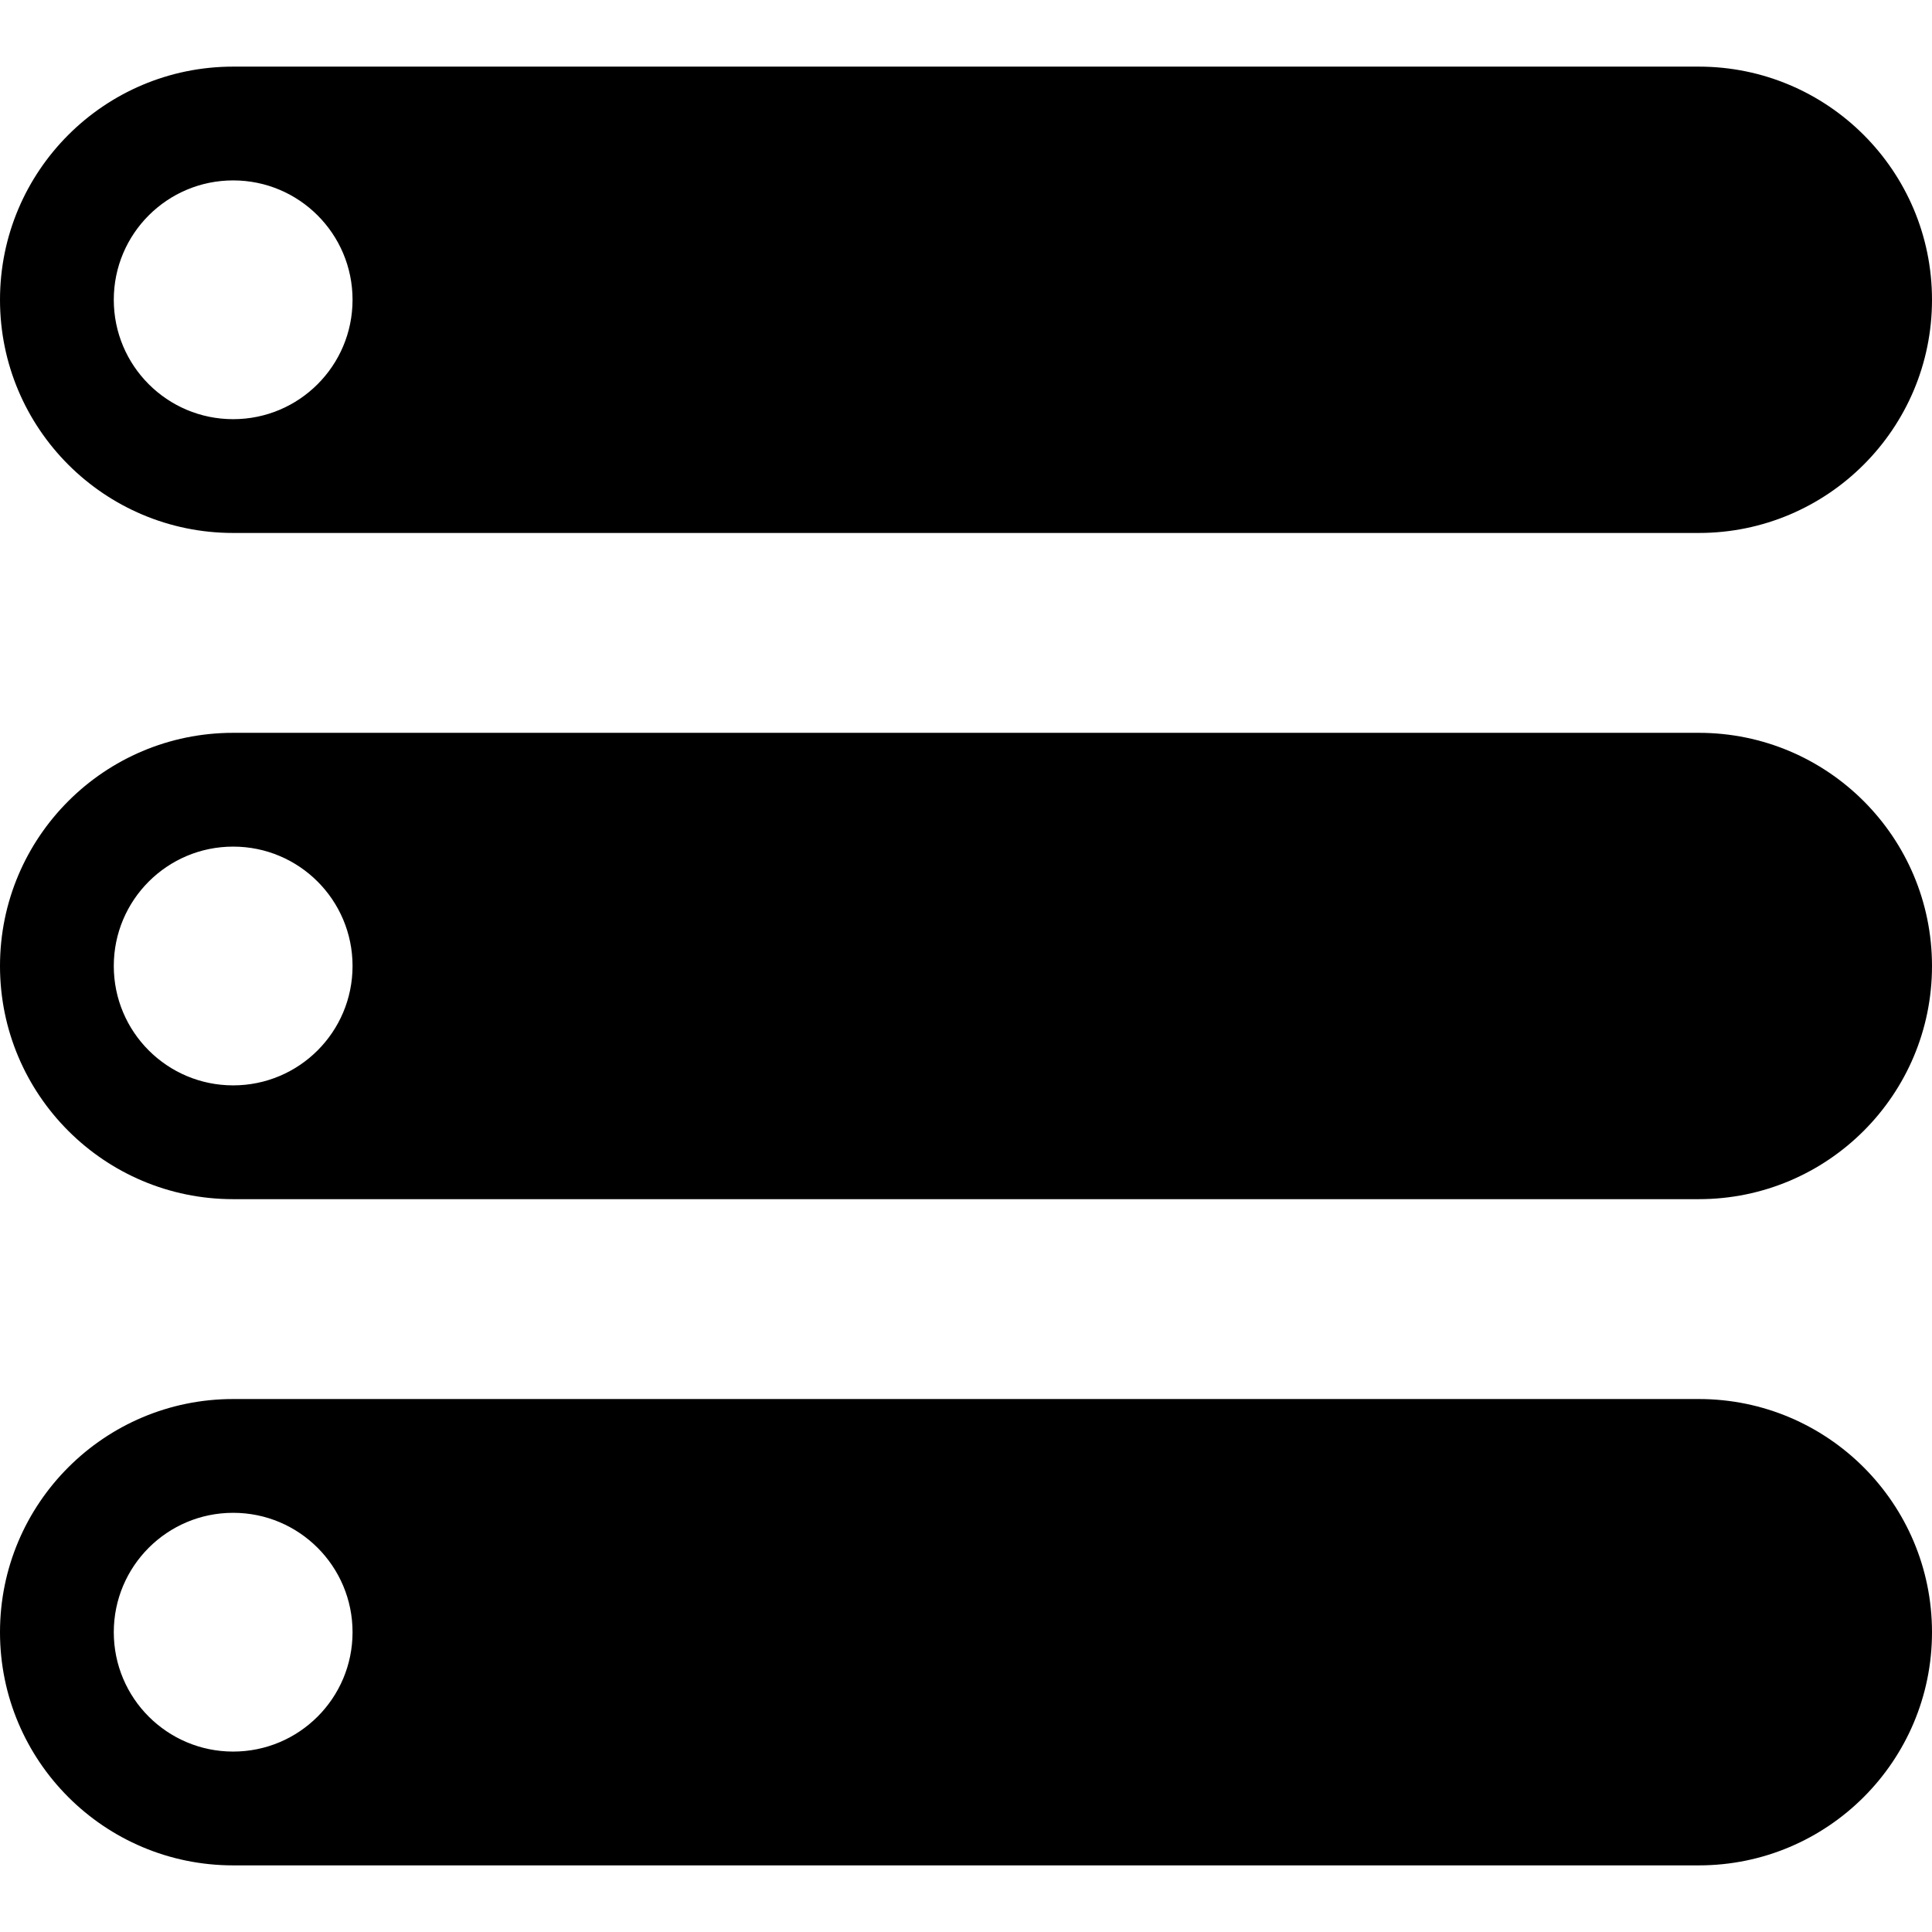
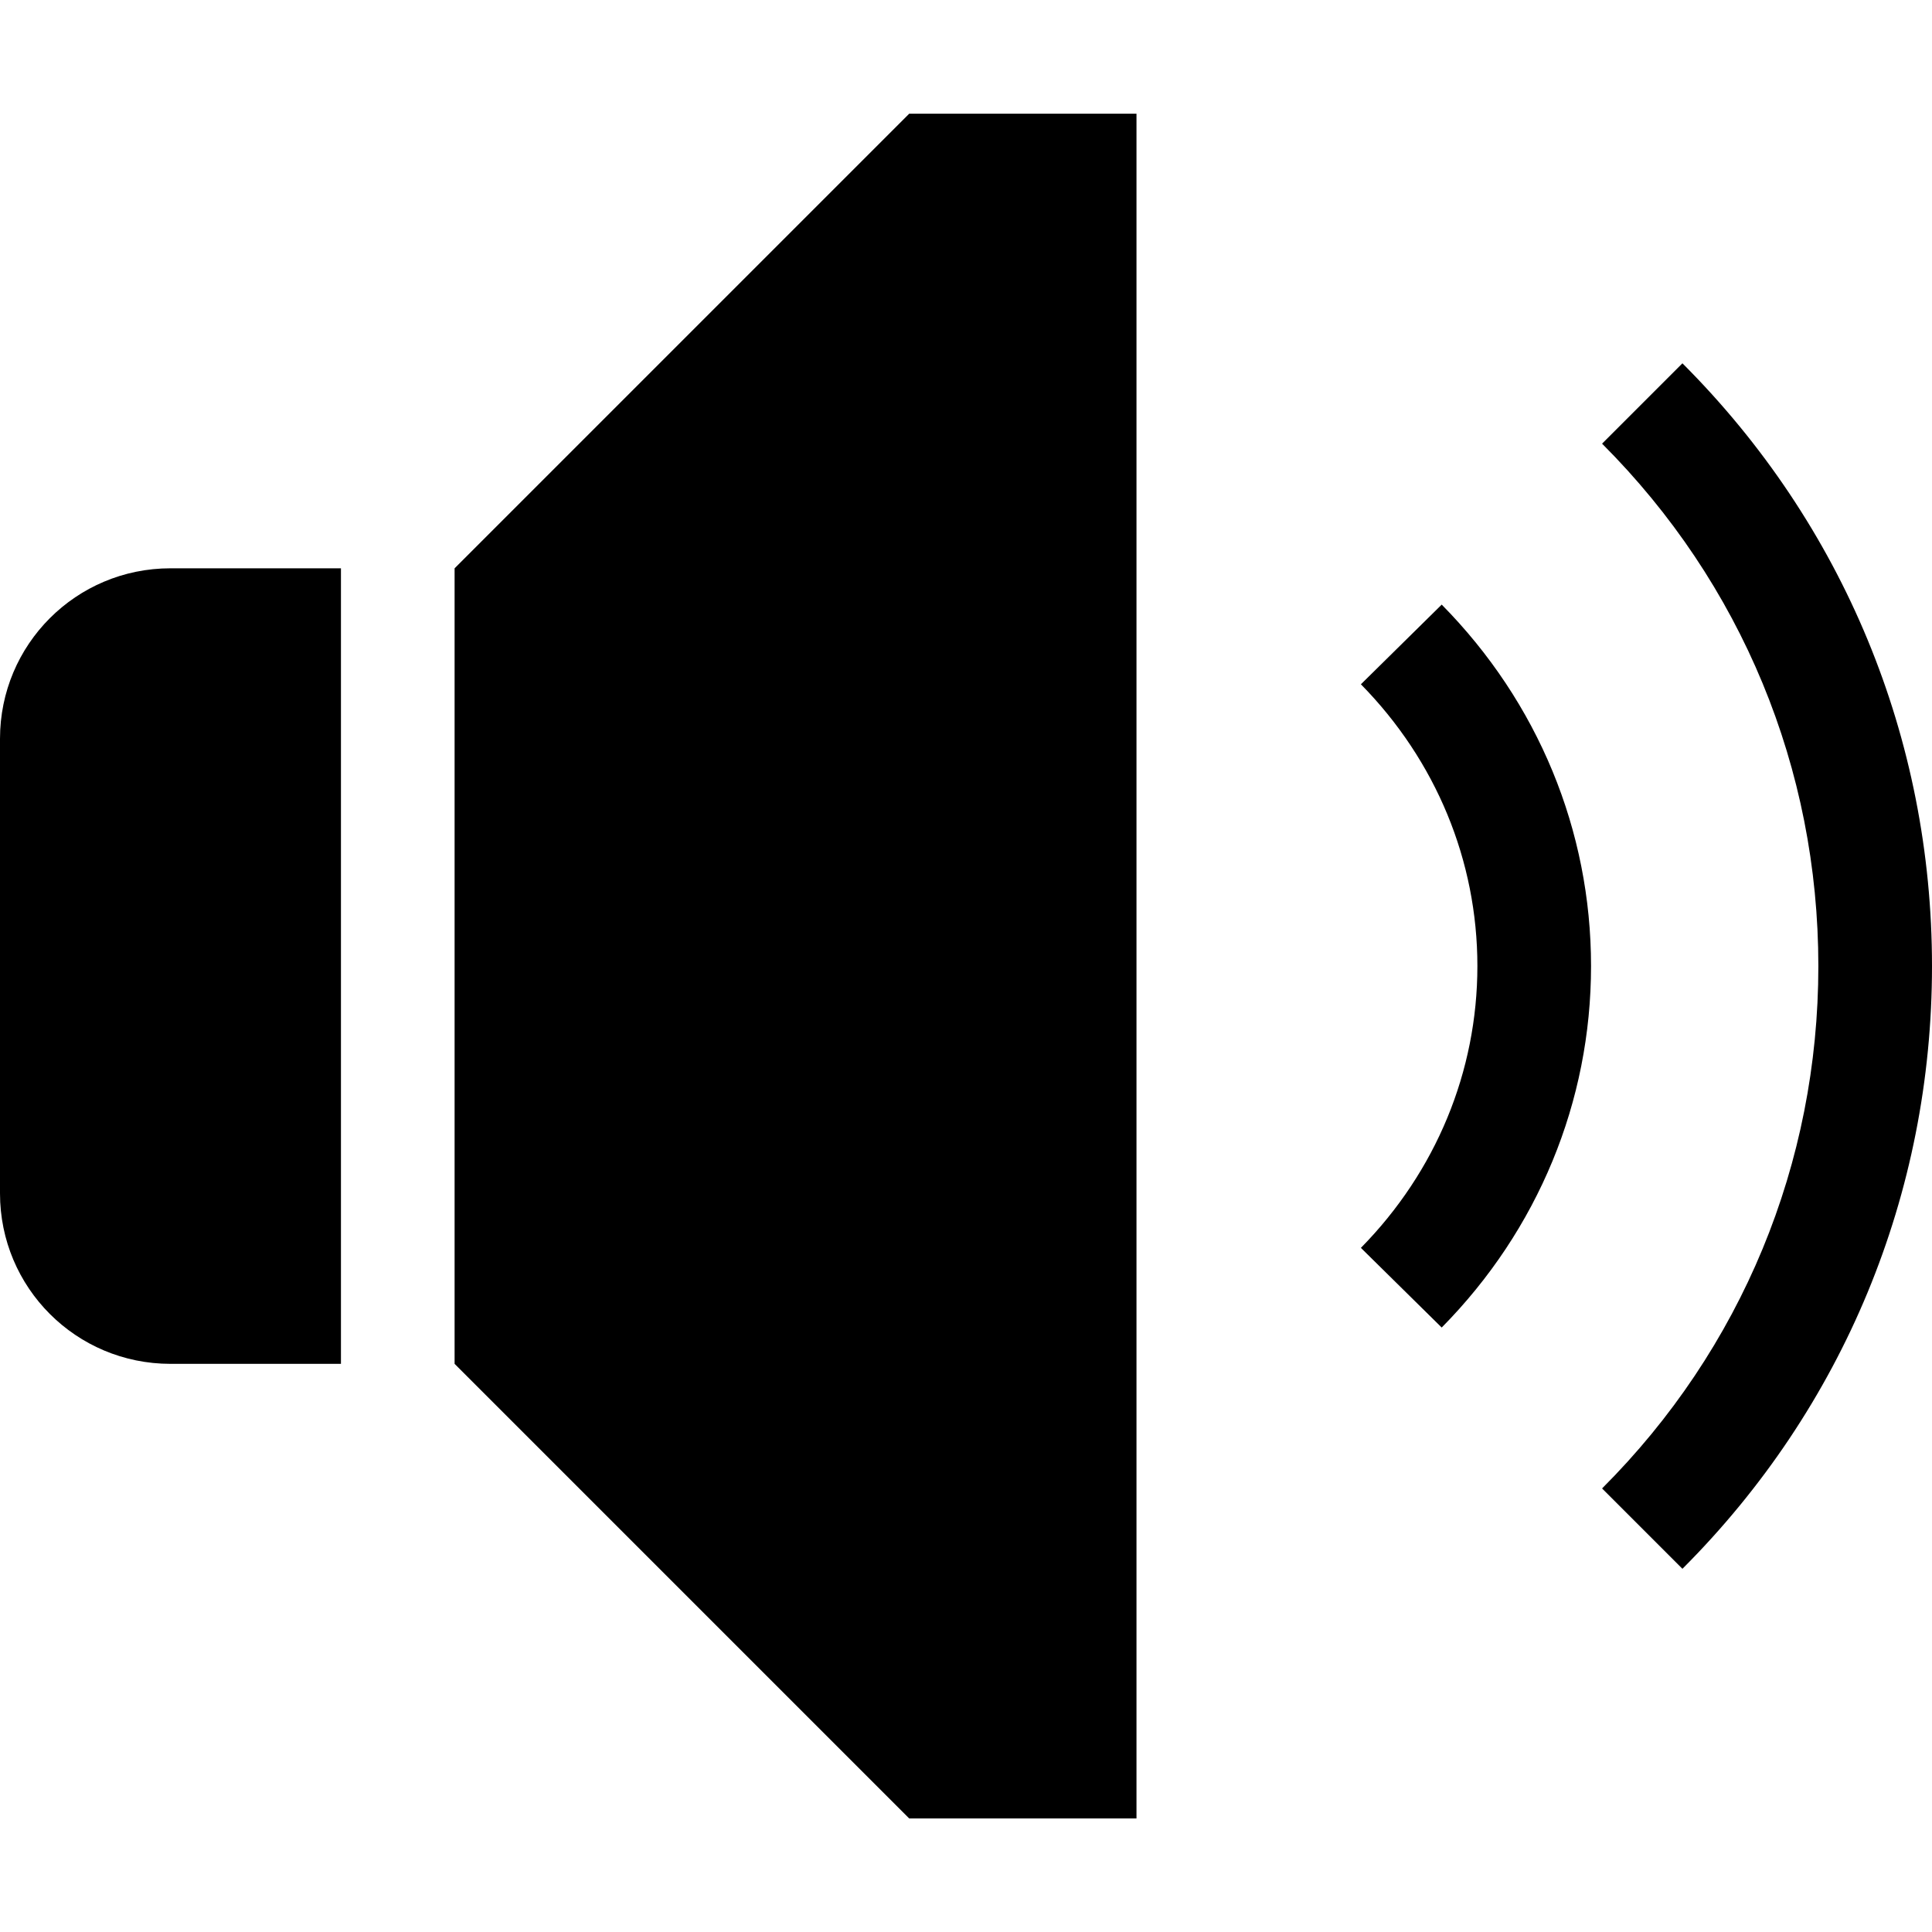
- <svg xmlns="http://www.w3.org/2000/svg" version="1.1" id="Capa_1" x="0px" y="0px" width="557.969px" height="557.968px" viewBox="0 0 557.969 557.968" style="enable-background:new 0 0 557.969 557.968;" xml:space="preserve">
-   <g>
-     <g>
-       <g>
-         <path d="M67.34,153.922h423.288c37.185,0,67.341-30.147,67.341-67.34c0-37.195-30.156-67.34-67.341-67.34H67.34     C30.157,19.241,0,49.386,0,86.581C0,123.774,30.157,153.922,67.34,153.922z M67.34,52.103c19.054,0,34.478,15.435,34.478,34.478     s-15.426,34.478-34.478,34.478c-19.051,0-34.478-15.435-34.478-34.478C32.86,67.536,48.289,52.103,67.34,52.103z" />
-         <path d="M490.628,211.643H67.34c-37.183,0-67.34,30.145-67.34,67.34c0,37.192,30.157,67.34,67.34,67.34h423.288     c37.185,0,67.341-30.147,67.341-67.34C557.967,241.788,527.81,211.643,490.628,211.643z M67.34,313.459     c-19.051,0-34.478-15.435-34.478-34.476c0-19.043,15.427-34.478,34.478-34.478c19.054,0,34.478,15.435,34.478,34.478     C101.818,298.025,86.392,313.459,67.34,313.459z" />
-         <path d="M490.628,404.045H67.34C30.157,404.045,0,434.192,0,471.387c0,37.192,30.157,67.34,67.34,67.34h423.288     c37.185,0,67.341-30.146,67.341-67.34C557.967,434.191,527.81,404.045,490.628,404.045z M67.34,505.862     c-19.051,0-34.478-15.436-34.478-34.477c0-19.044,15.427-34.479,34.478-34.479c19.054,0,34.478,15.435,34.478,34.479     C101.818,490.428,86.392,505.862,67.34,505.862z" />
-       </g>
-     </g>
-   </g>
-   <g>
- </g>
-   <g>
- </g>
-   <g>
- </g>
-   <g>
- </g>
-   <g>
- </g>
-   <g>
- </g>
-   <g>
- </g>
-   <g>
- </g>
-   <g>
- </g>
-   <g>
- </g>
-   <g>
- </g>
-   <g>
- </g>
-   <g>
- </g>
-   <g>
- </g>
-   <g>
- </g>
+ <svg xmlns="http://www.w3.org/2000/svg" fill="#000000" width="800px" height="800px" viewBox="0 0 1920 1920">
+   <path d="M1129.432 113v1694.148H903.545l-451.772-451.773V564.773L903.545 113h225.887Zm542.545 248.057C1832.017 521.097 1920 733.882 1920 960.107c0 226.226-87.983 438.898-248.023 598.938l-79.851-79.85c138.694-138.582 214.93-323.018 214.93-519.087 0-196.183-76.236-380.506-214.93-519.2ZM338.83 564.773v790.602H169.415C75.672 1355.375 0 1279.703 0 1185.96V734.187c0-93.742 75.672-169.414 169.415-169.414H338.83Zm1093.922 36.085c95.776 97.018 148.407 224.644 148.407 359.16 0 134.628-52.631 262.253-148.407 359.272l-80.303-79.174c74.656-75.897 115.767-175.4 115.767-280.099 0-104.585-41.111-204.088-115.767-279.986Z" fill-rule="evenodd" />
</svg>
